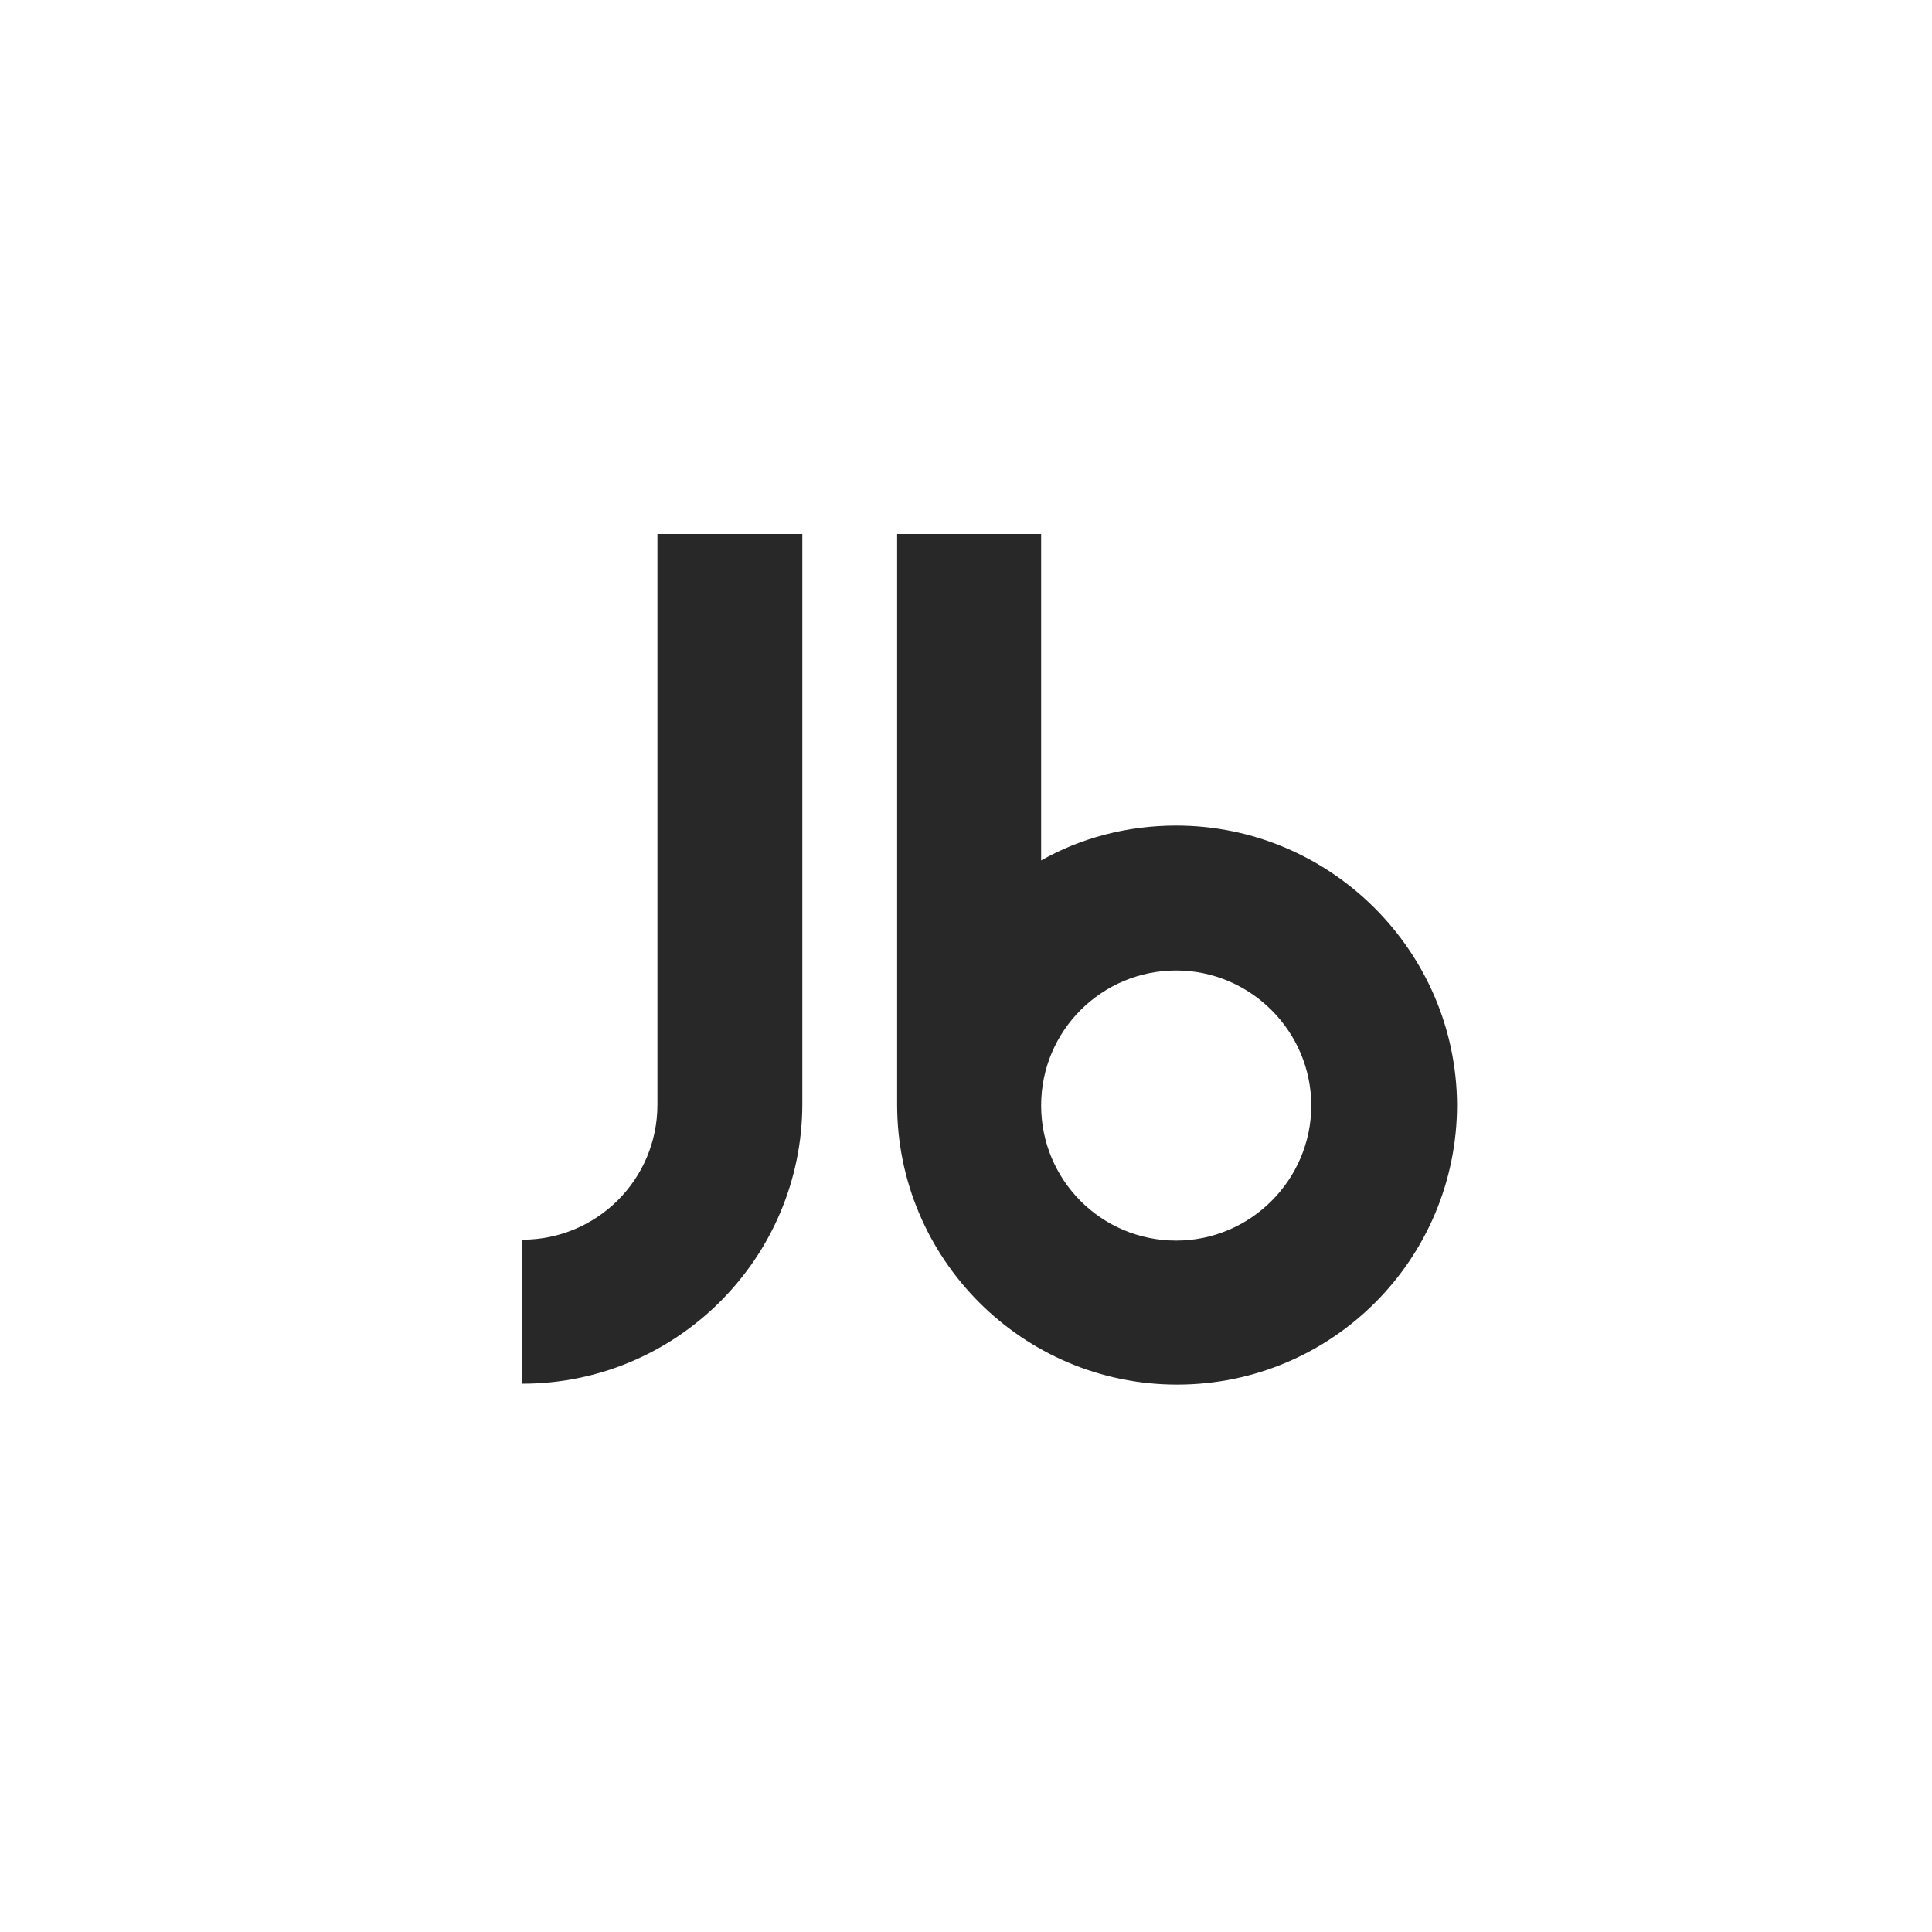
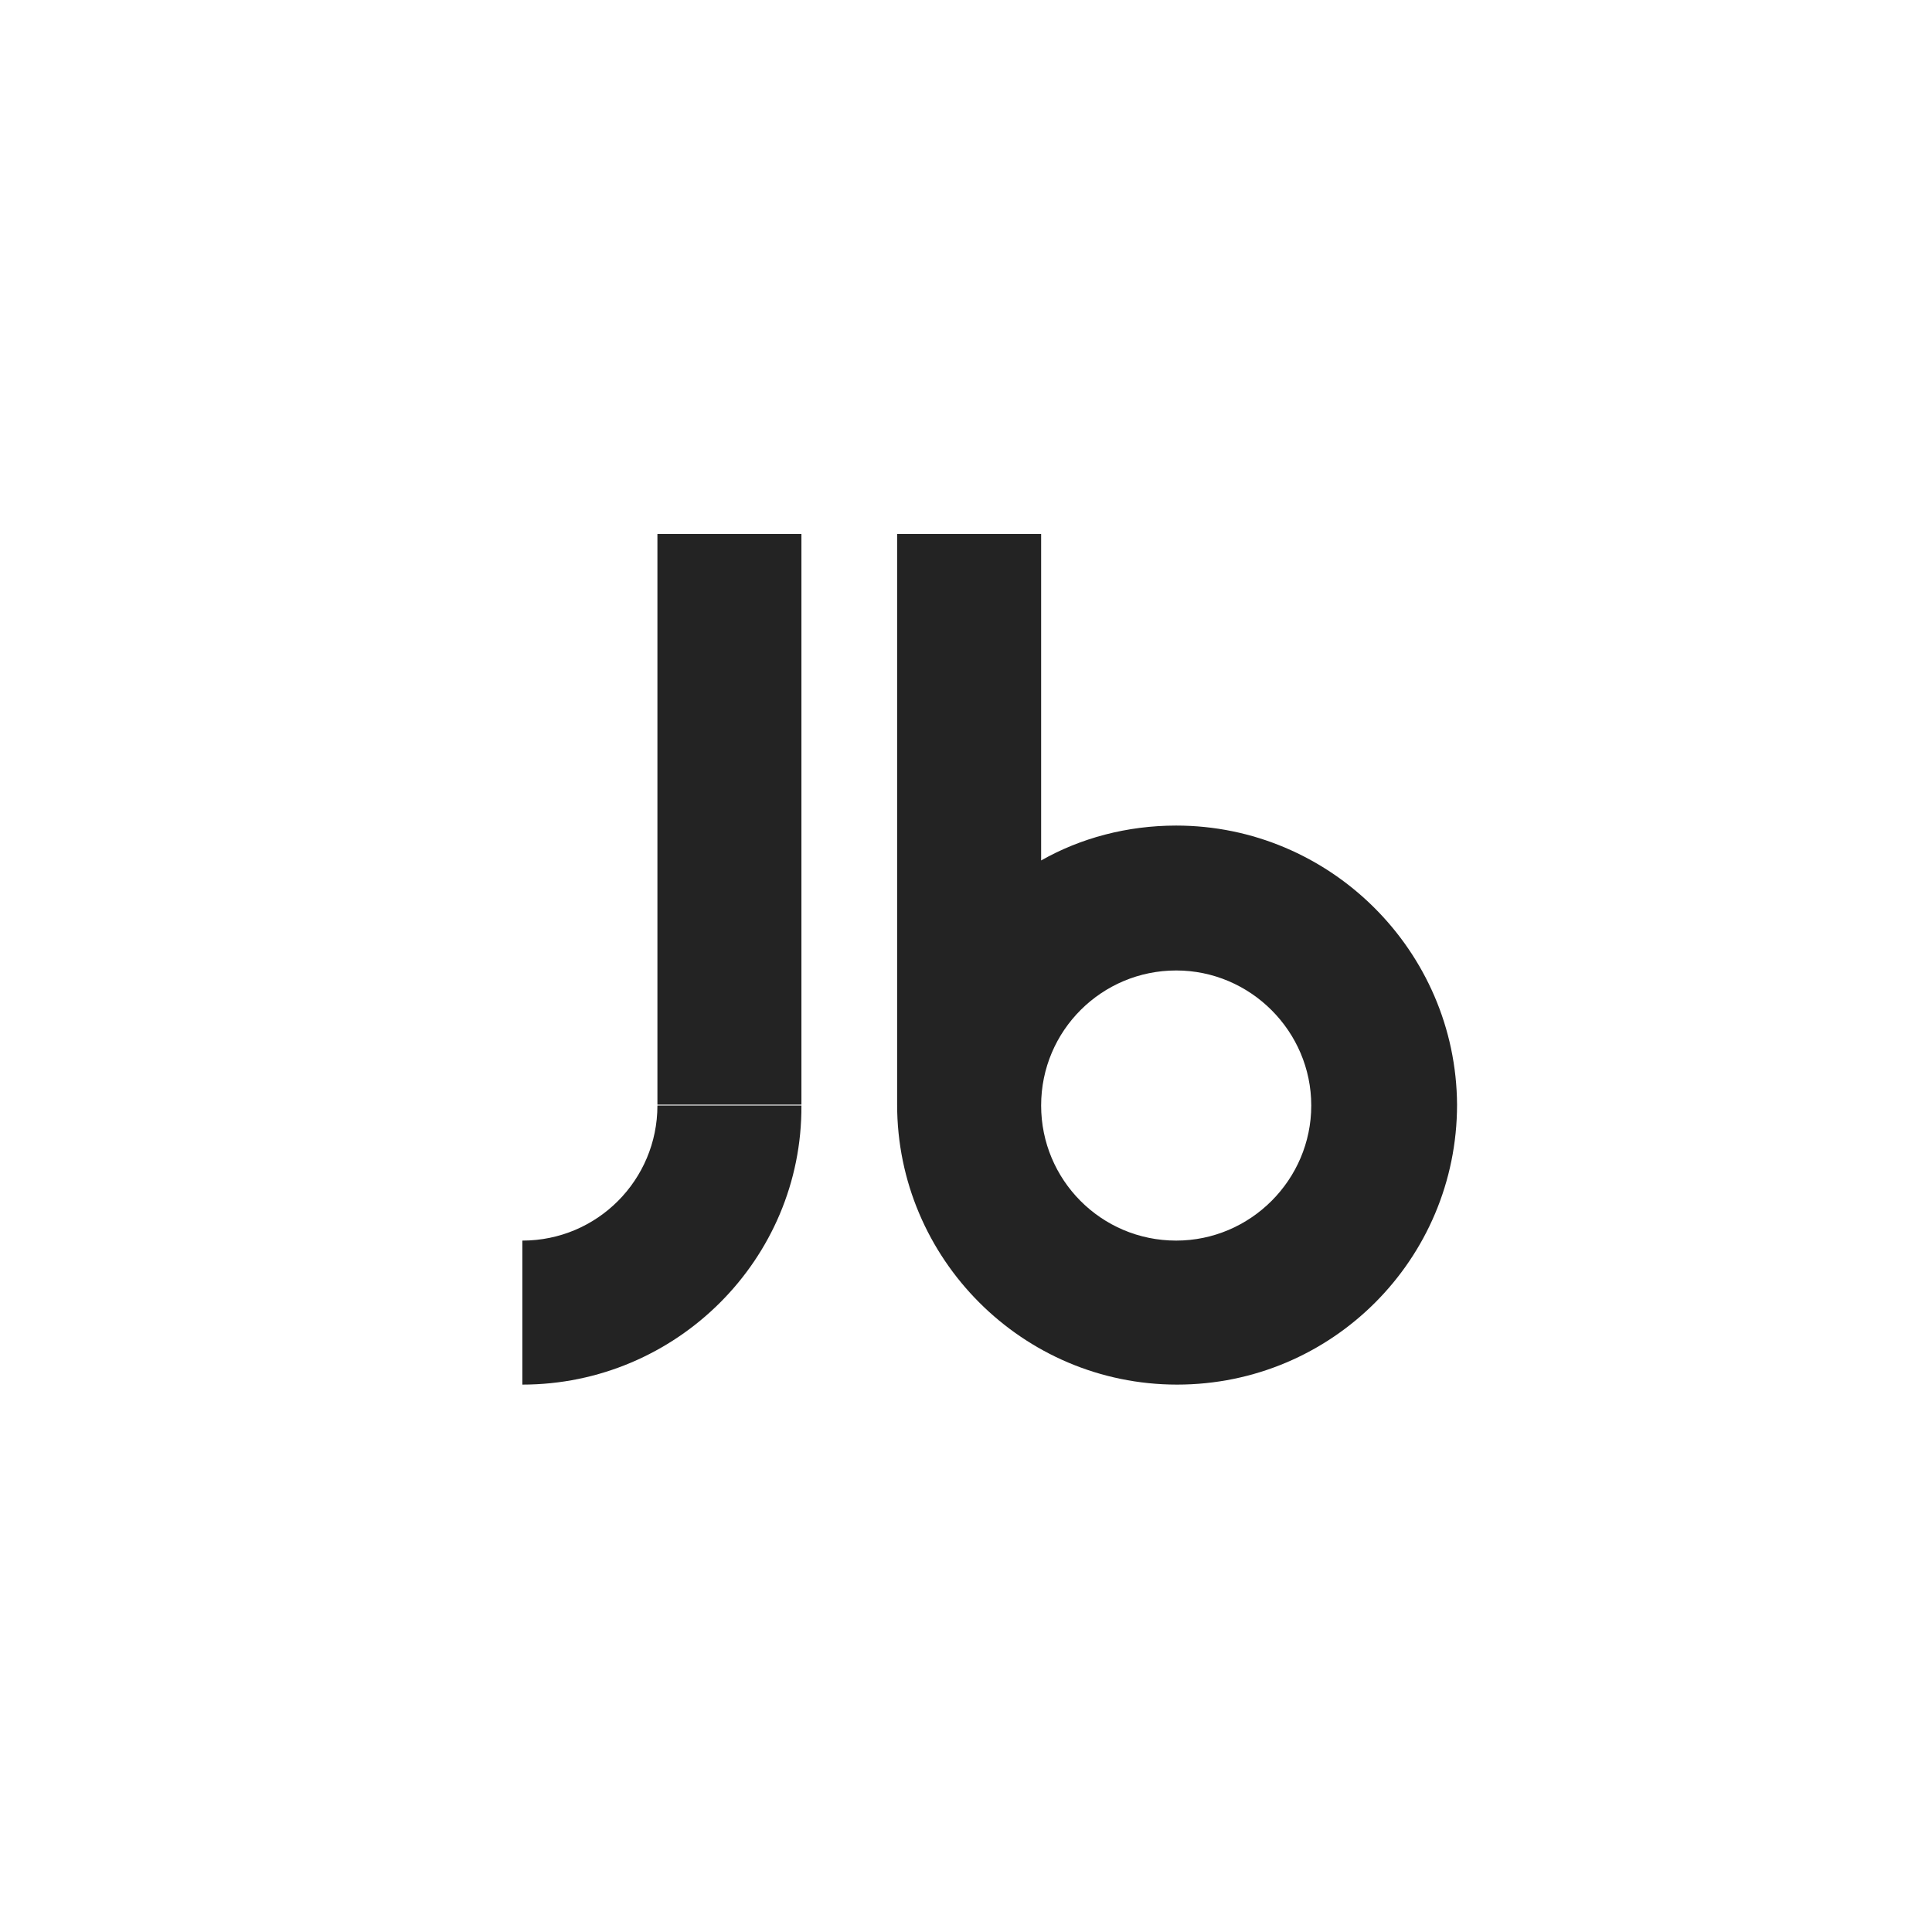
- <svg xmlns="http://www.w3.org/2000/svg" version="1.1" x="0px" y="0px" viewBox="0 0 216 216" enable-background="new 0 0 216 216" xml:space="preserve">
+ <svg xmlns="http://www.w3.org/2000/svg" version="1.1" x="0px" y="0px" viewBox="0 0 216 216" style="enable-background:new 0 0 216 216;" xml:space="preserve">
+   <style type="text/css">
+ 	.st0{fill:#FAFAFA;}
+ 	.st1{fill:none;stroke:#282828;stroke-width:25;stroke-miterlimit:10;}
+ 	.st2{fill:#282828;}
+ 	.st3{fill:none;stroke:#FAFAFA;stroke-width:25;stroke-miterlimit:10;}
+ 	.st4{display:none;fill:#282828;}
+ 	.st5{display:none;fill:none;stroke:#282828;stroke-width:25;stroke-miterlimit:10;}
+ 	.st6{display:none;fill:#FAFAFA;}
+ 	.st7{fill:#232323;}
+ 	.st8{display:none;fill:#232323;}
+ 	.st9{fill:url(#SVGID_1_);}
+ </style>
  <g id="Layer_1">
</g>
  <g id="Layer_2">
</g>
  <g id="Layer_3">
</g>
  <g id="Layer_4">
</g>
  <g id="Layer_7">
    <g id="Layer_8">
	</g>
    <g id="Layer_9">
	</g>
  </g>
  <g id="Layer_5">
</g>
  <g id="Layer_6">
</g>
  <g id="Layer_10">
-     <rect display="none" fill="#282828" width="216" height="216" />
-     <circle display="none" fill="#FAFAFA" cx="108" cy="108.9" r="101.2" />
-     <path fill="#282828" d="M131.5,92.3c-5.5,0-10.7,1.4-15.1,3.9V59.7h-16.1v63.8c0,17.2,14,31.3,31.3,31.3s31.3-14,31.3-31.3   C162.8,106.3,148.7,92.3,131.5,92.3z M131.5,138.7c-8.4,0-15.1-6.8-15.1-15.1c0-8.4,6.8-15.1,15.1-15.1s15.1,6.8,15.1,15.1   C146.6,131.9,139.8,138.7,131.5,138.7z" />
-     <path fill="#282828" d="M73.5,59.7v63.8c0,8.4-6.8,15.1-15.1,15.1v16.1c17.2,0,31.3-14,31.3-31.3V59.7H73.5z" />
-     <path display="none" fill="#282828" d="M108,215.1c-59.3,0-107.6-48.3-107.6-107.6S48.7,0,108,0s107.6,48.3,107.6,107.6   S167.3,215.1,108,215.1z M108,16.1c-50.4,0-91.5,41-91.5,91.5S57.6,199,108,199s91.5-41,91.5-91.5S158.4,16.1,108,16.1z" />
+     <rect class="st4" width="216" height="216" />
+     <circle class="st6" cx="108" cy="108.9" r="101.2" />
+     <path class="st7" d="M131.5,92.3c-5.5,0-10.7,1.4-15.1,3.9V59.7h-16.1v63.8c0,17.2,14,31.3,31.3,31.3s31.3-14,31.3-31.3   C162.8,106.3,148.7,92.3,131.5,92.3z M131.5,138.7c-8.4,0-15.1-6.8-15.1-15.1c0-8.4,6.8-15.1,15.1-15.1s15.1,6.8,15.1,15.1   C146.6,131.9,139.8,138.7,131.5,138.7z M58.4,154.8v-16.1c8.4,0,15.1-6.8,15.1-15.1h16.1C89.7,140.8,75.6,154.8,58.4,154.8z    M89.7,123.5H73.5V59.7h16.1V123.5z" />
+     <path class="st8" d="M108,215.1c-59.3,0-107.6-48.3-107.6-107.6S48.7,0,108,0s107.6,48.3,107.6,107.6S167.3,215.1,108,215.1z    M108,16.1c-50.4,0-91.5,41-91.5,91.5S57.6,199,108,199s91.5-41,91.5-91.5S158.4,16.1,108,16.1z" />
  </g>
  <g id="Layer_11">
</g>
</svg>
